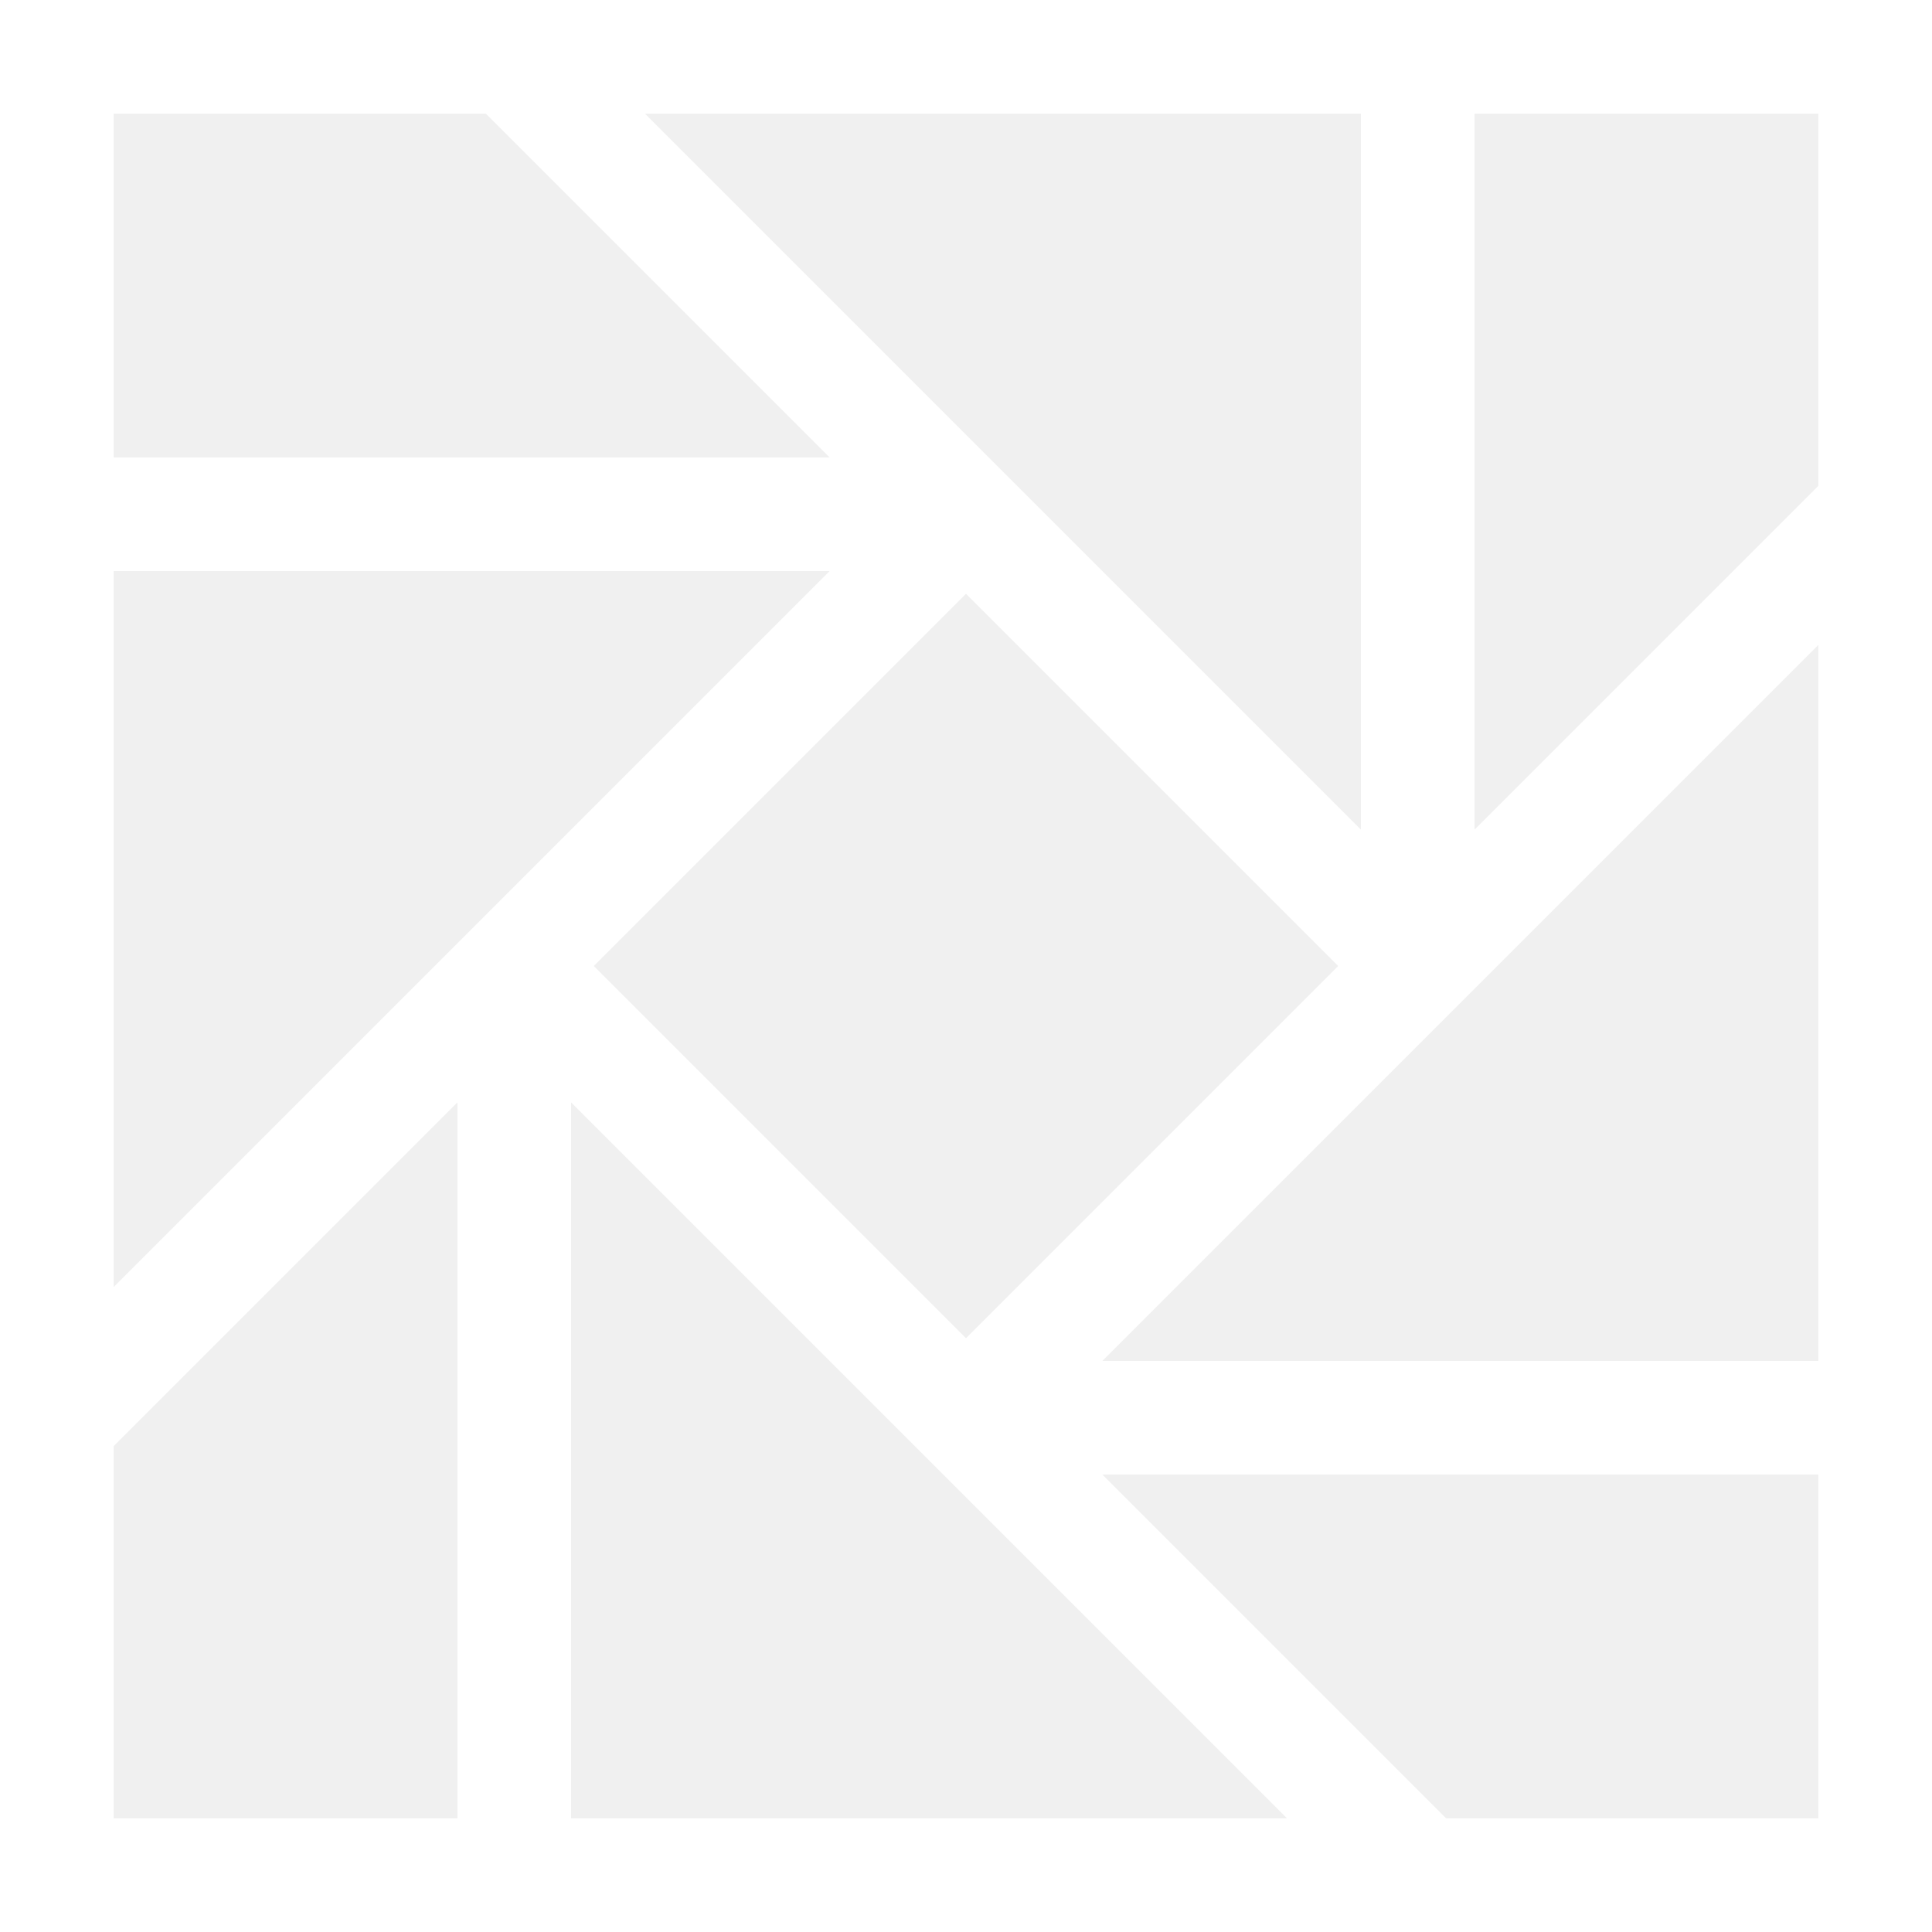
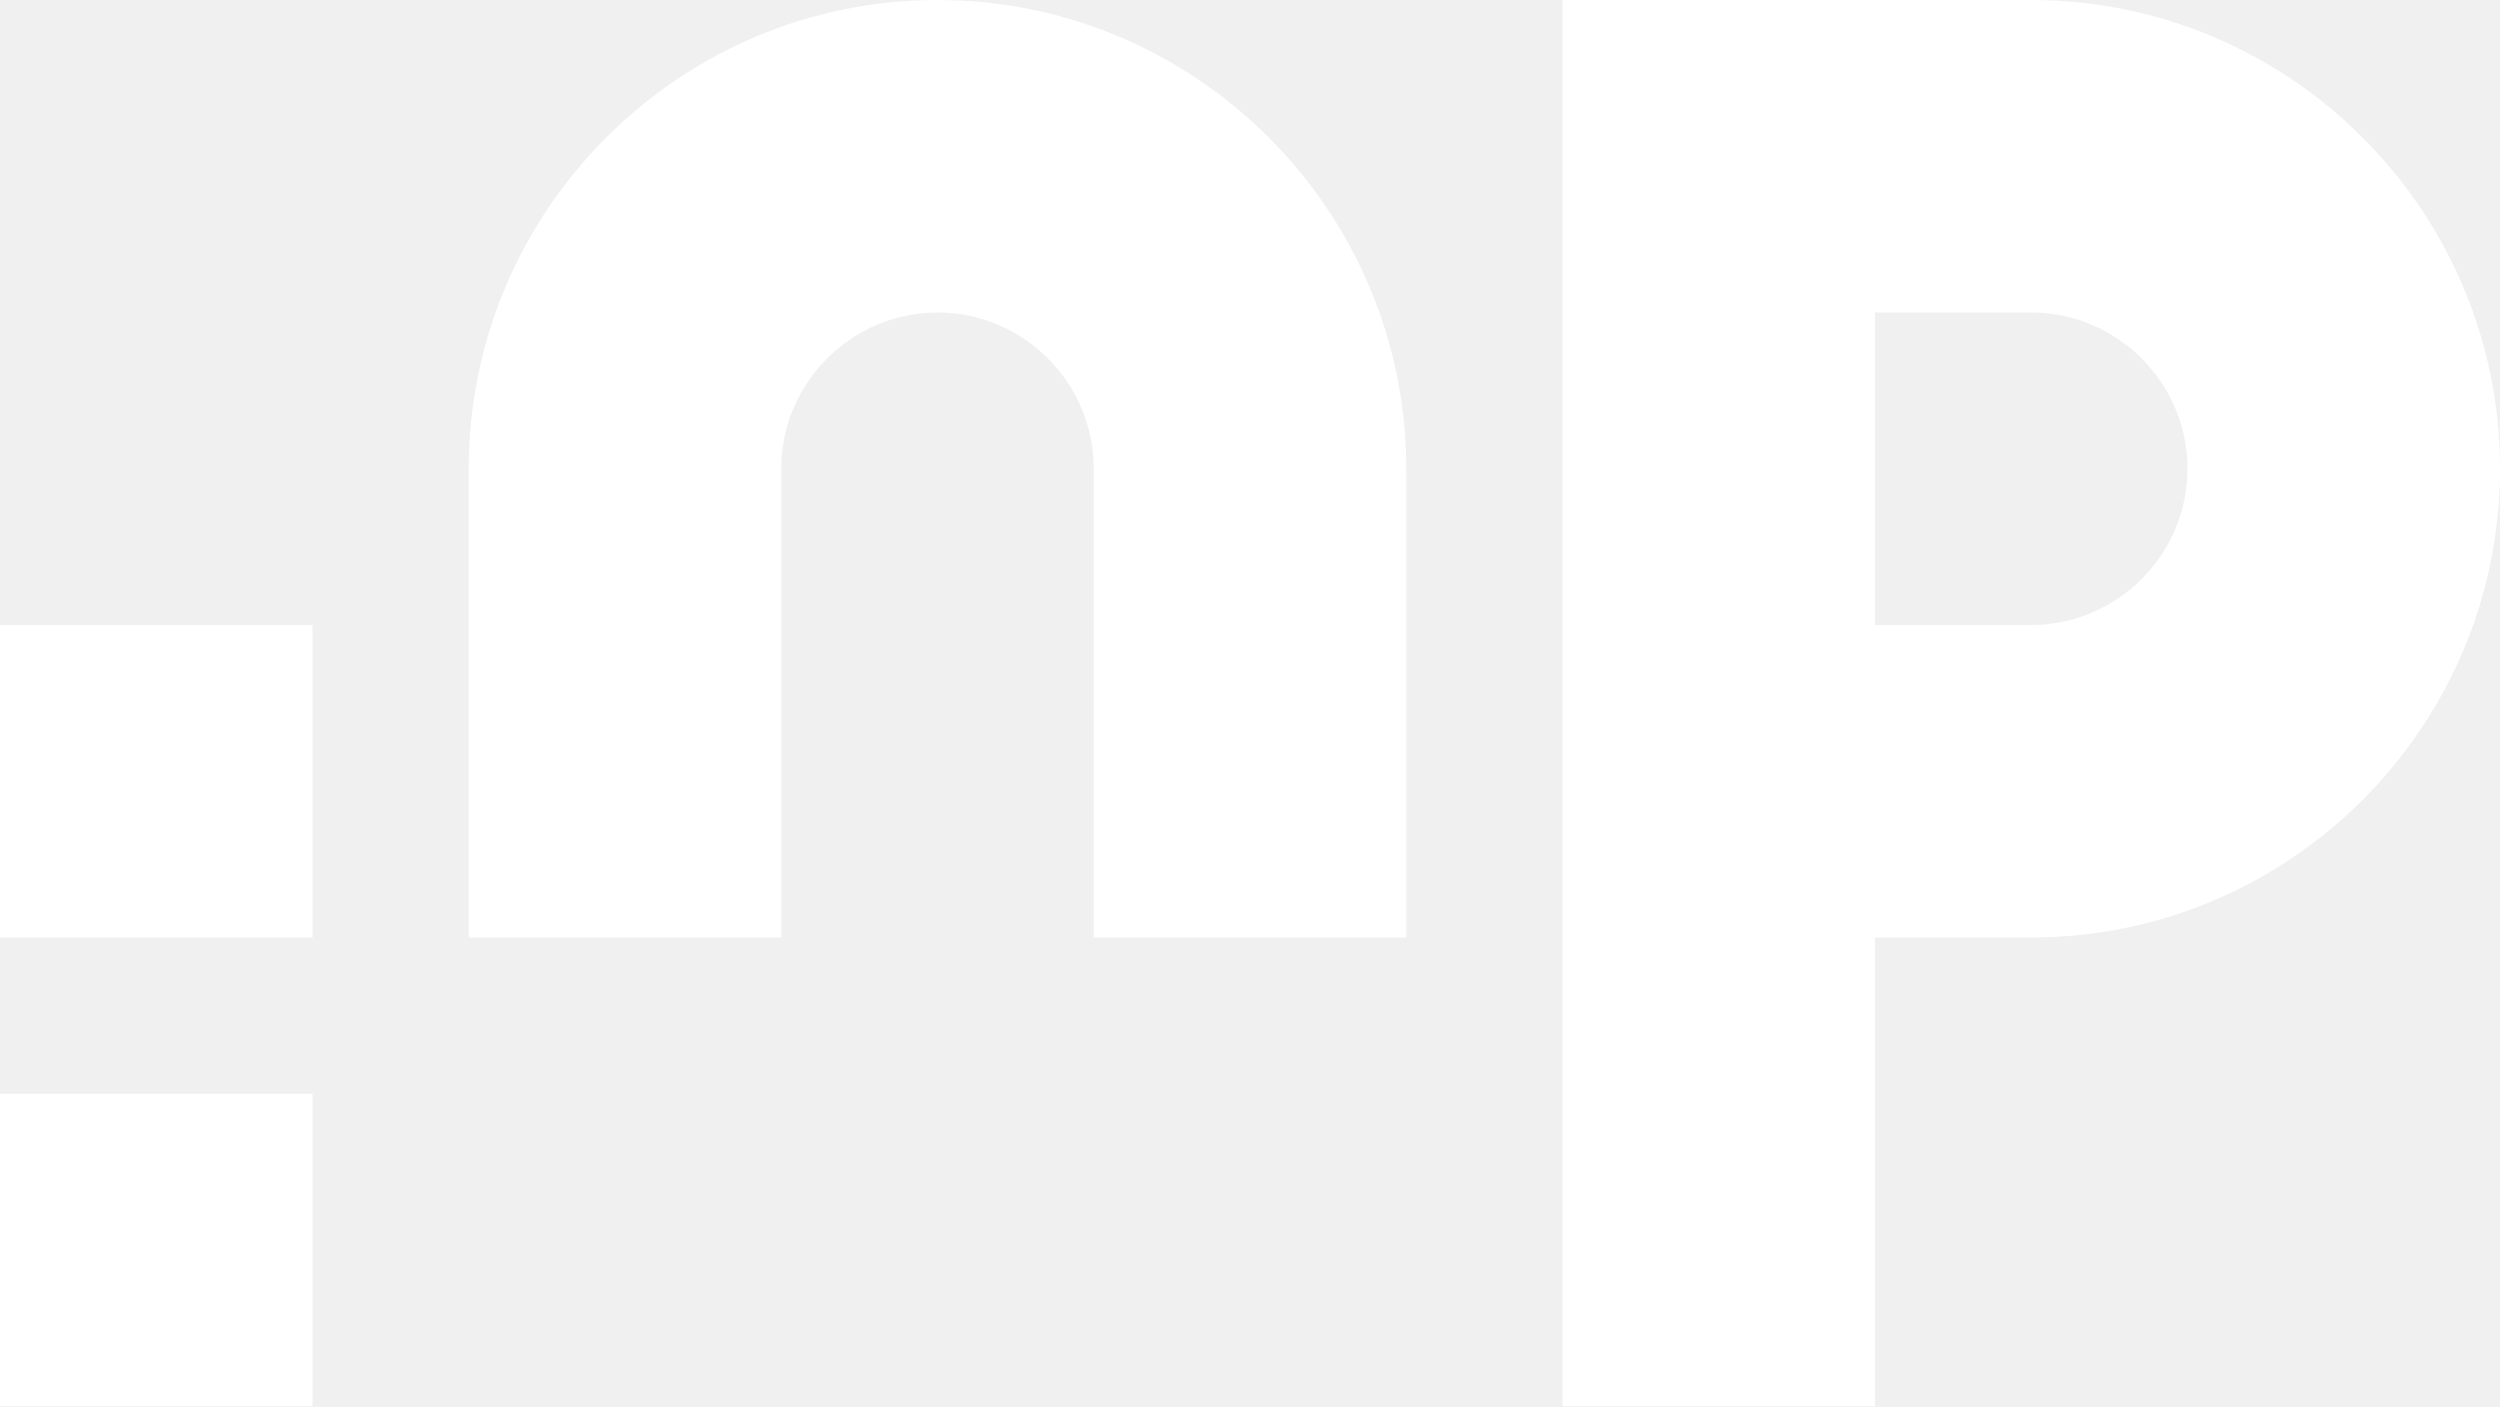
- <svg xmlns="http://www.w3.org/2000/svg" version="1.1" id="Layer_1" x="0px" y="0px" viewBox="0 0 68 68" style="enable-background:new 0 0 68 68;" xml:space="preserve">
-   <style type="text/css">
- 	.st0{fill:#FFFFFF;}
- </style>
-   <path class="st0" d="M0,0v68h68V0H0z M34,15.3L22.7,4h25.2v25.2L34,15.3z M20.9,34L34,20.9L47.1,34L34,47.1L20.9,34z M15.3,34  L4,45.3V20.1h25.2C29.2,20.1,15.3,34,15.3,34z M34,52.7L45.3,64H20.1V38.8L34,52.7z M52.2,34.5L64,22.7v25.2H38.8  C38.8,47.9,52.2,34.5,52.2,34.5z M64,17.1L51.9,29.2V4H64V17.1z M17.1,4l12.1,12.1H4V4H17.1z M4,50.9l12.1-12.1V64H4V50.9z M50.9,64  L38.8,51.9H64V64H50.9z" />
+ <svg xmlns="http://www.w3.org/2000/svg" version="1.1" baseProfile="tiny" id="Layer_1" x="0px" y="0px" viewBox="0 0 48 27" xml:space="preserve">
+   <g>
+     <rect y="21" fill="#FFFFFF" width="6" height="6" />
+     <rect y="12" fill="#FFFFFF" width="6" height="6" />
+     <path fill="#FFFFFF" d="M18,0c-4.96,0-9,4.04-9,9v9h6V9c0-1.65,1.35-3,3-3s3,1.35,3,3v9h6V9C27,4.04,22.96,0,18,0z" />
+     <path fill="#FFFFFF" d="M39,0h-9v27h6v-9h3c4.96,0,9-4.04,9-9S43.96,0,39,0z M39,12h-3V6h3c1.65,0,3,1.35,3,3S40.65,12,39,12z" />
+   </g>
</svg>
